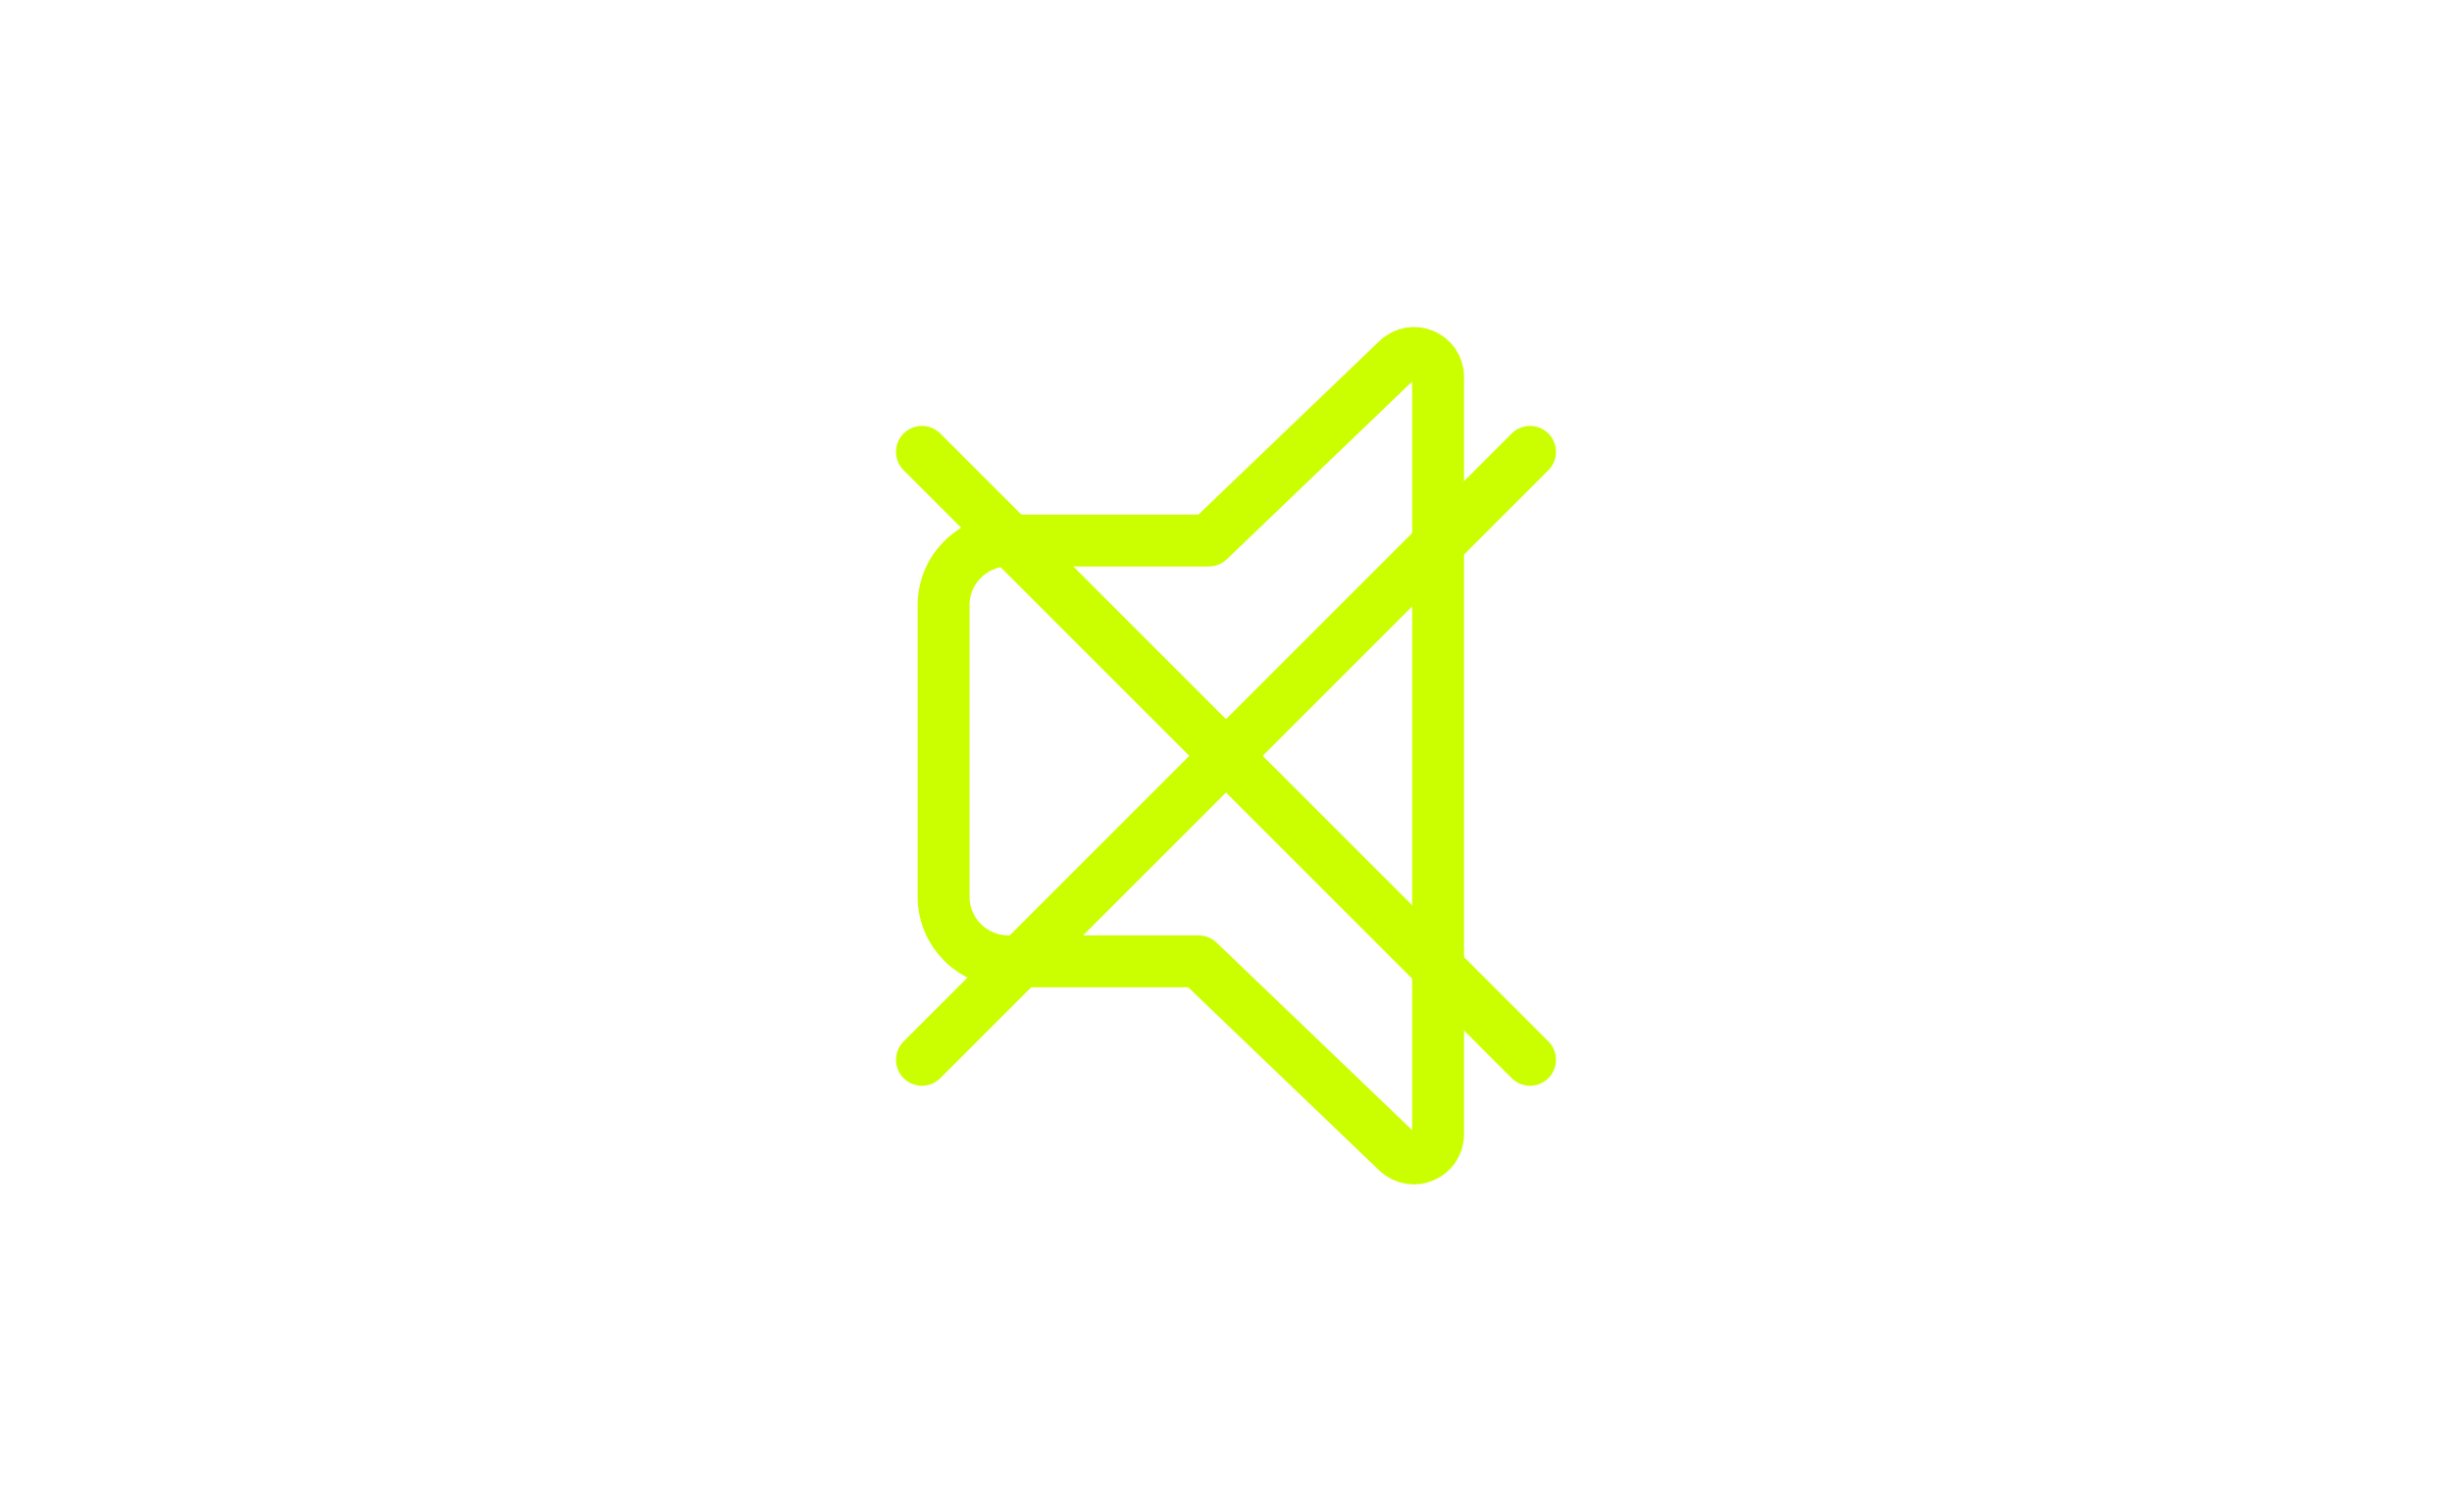
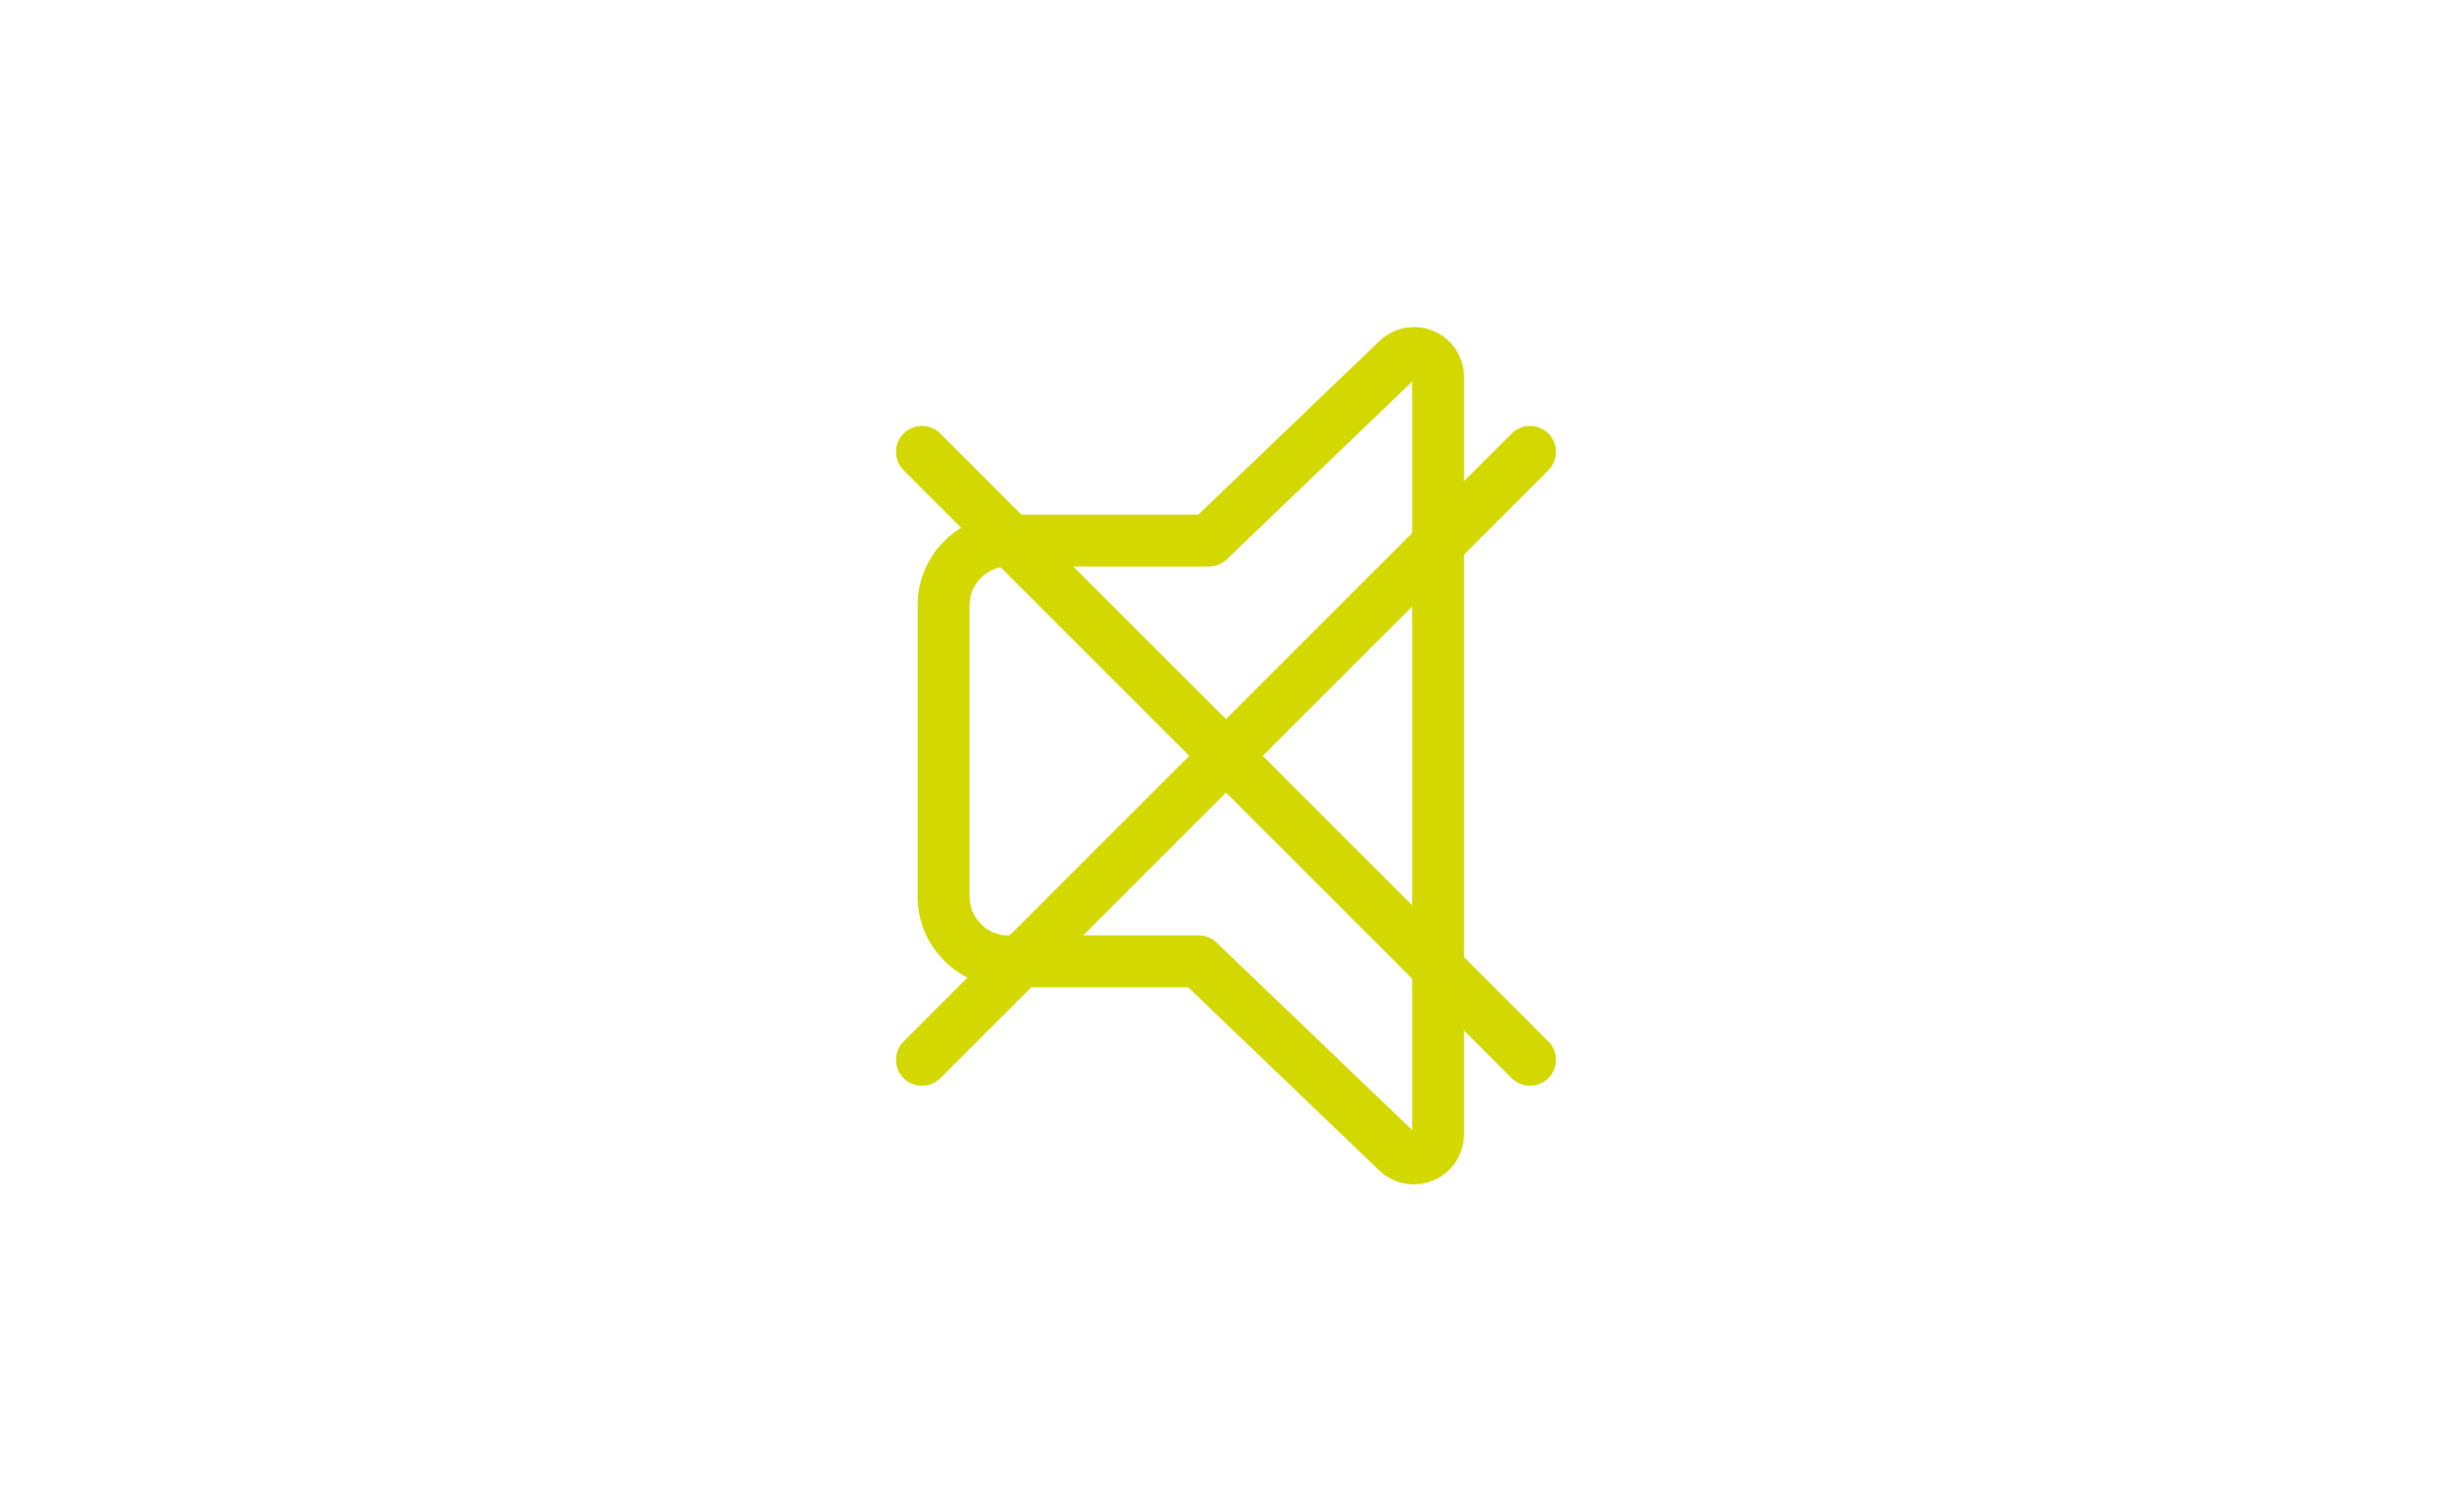
<svg xmlns="http://www.w3.org/2000/svg" id="Layer_1" version="1.1" viewBox="0 0 600 370">
  <defs>
    <style>
      .st0 {
        fill: none;
-         stroke: #cbff00;
+         stroke: #D3D800;
        stroke-linecap: round;
        stroke-linejoin: round;
        stroke-width: 12.7px;
      }
    </style>
  </defs>
  <line class="st0" x1="225.6" y1="110.6" x2="374.4" y2="259.4" />
  <line class="st0" x1="374.4" y1="110.6" x2="225.6" y2="259.4" />
  <path class="st0" d="M341.9,88.1l-46.1,44.2h-49.1c-8.7,0-15.8,7.1-15.8,15.8v71.4c0,8.7,7.1,15.8,15.8,15.8h46.6l48.6,46.6c3.8,3.6,10,.9,10-4.3V92.3c0-5.2-6.2-7.9-10-4.2Z" />
</svg>
